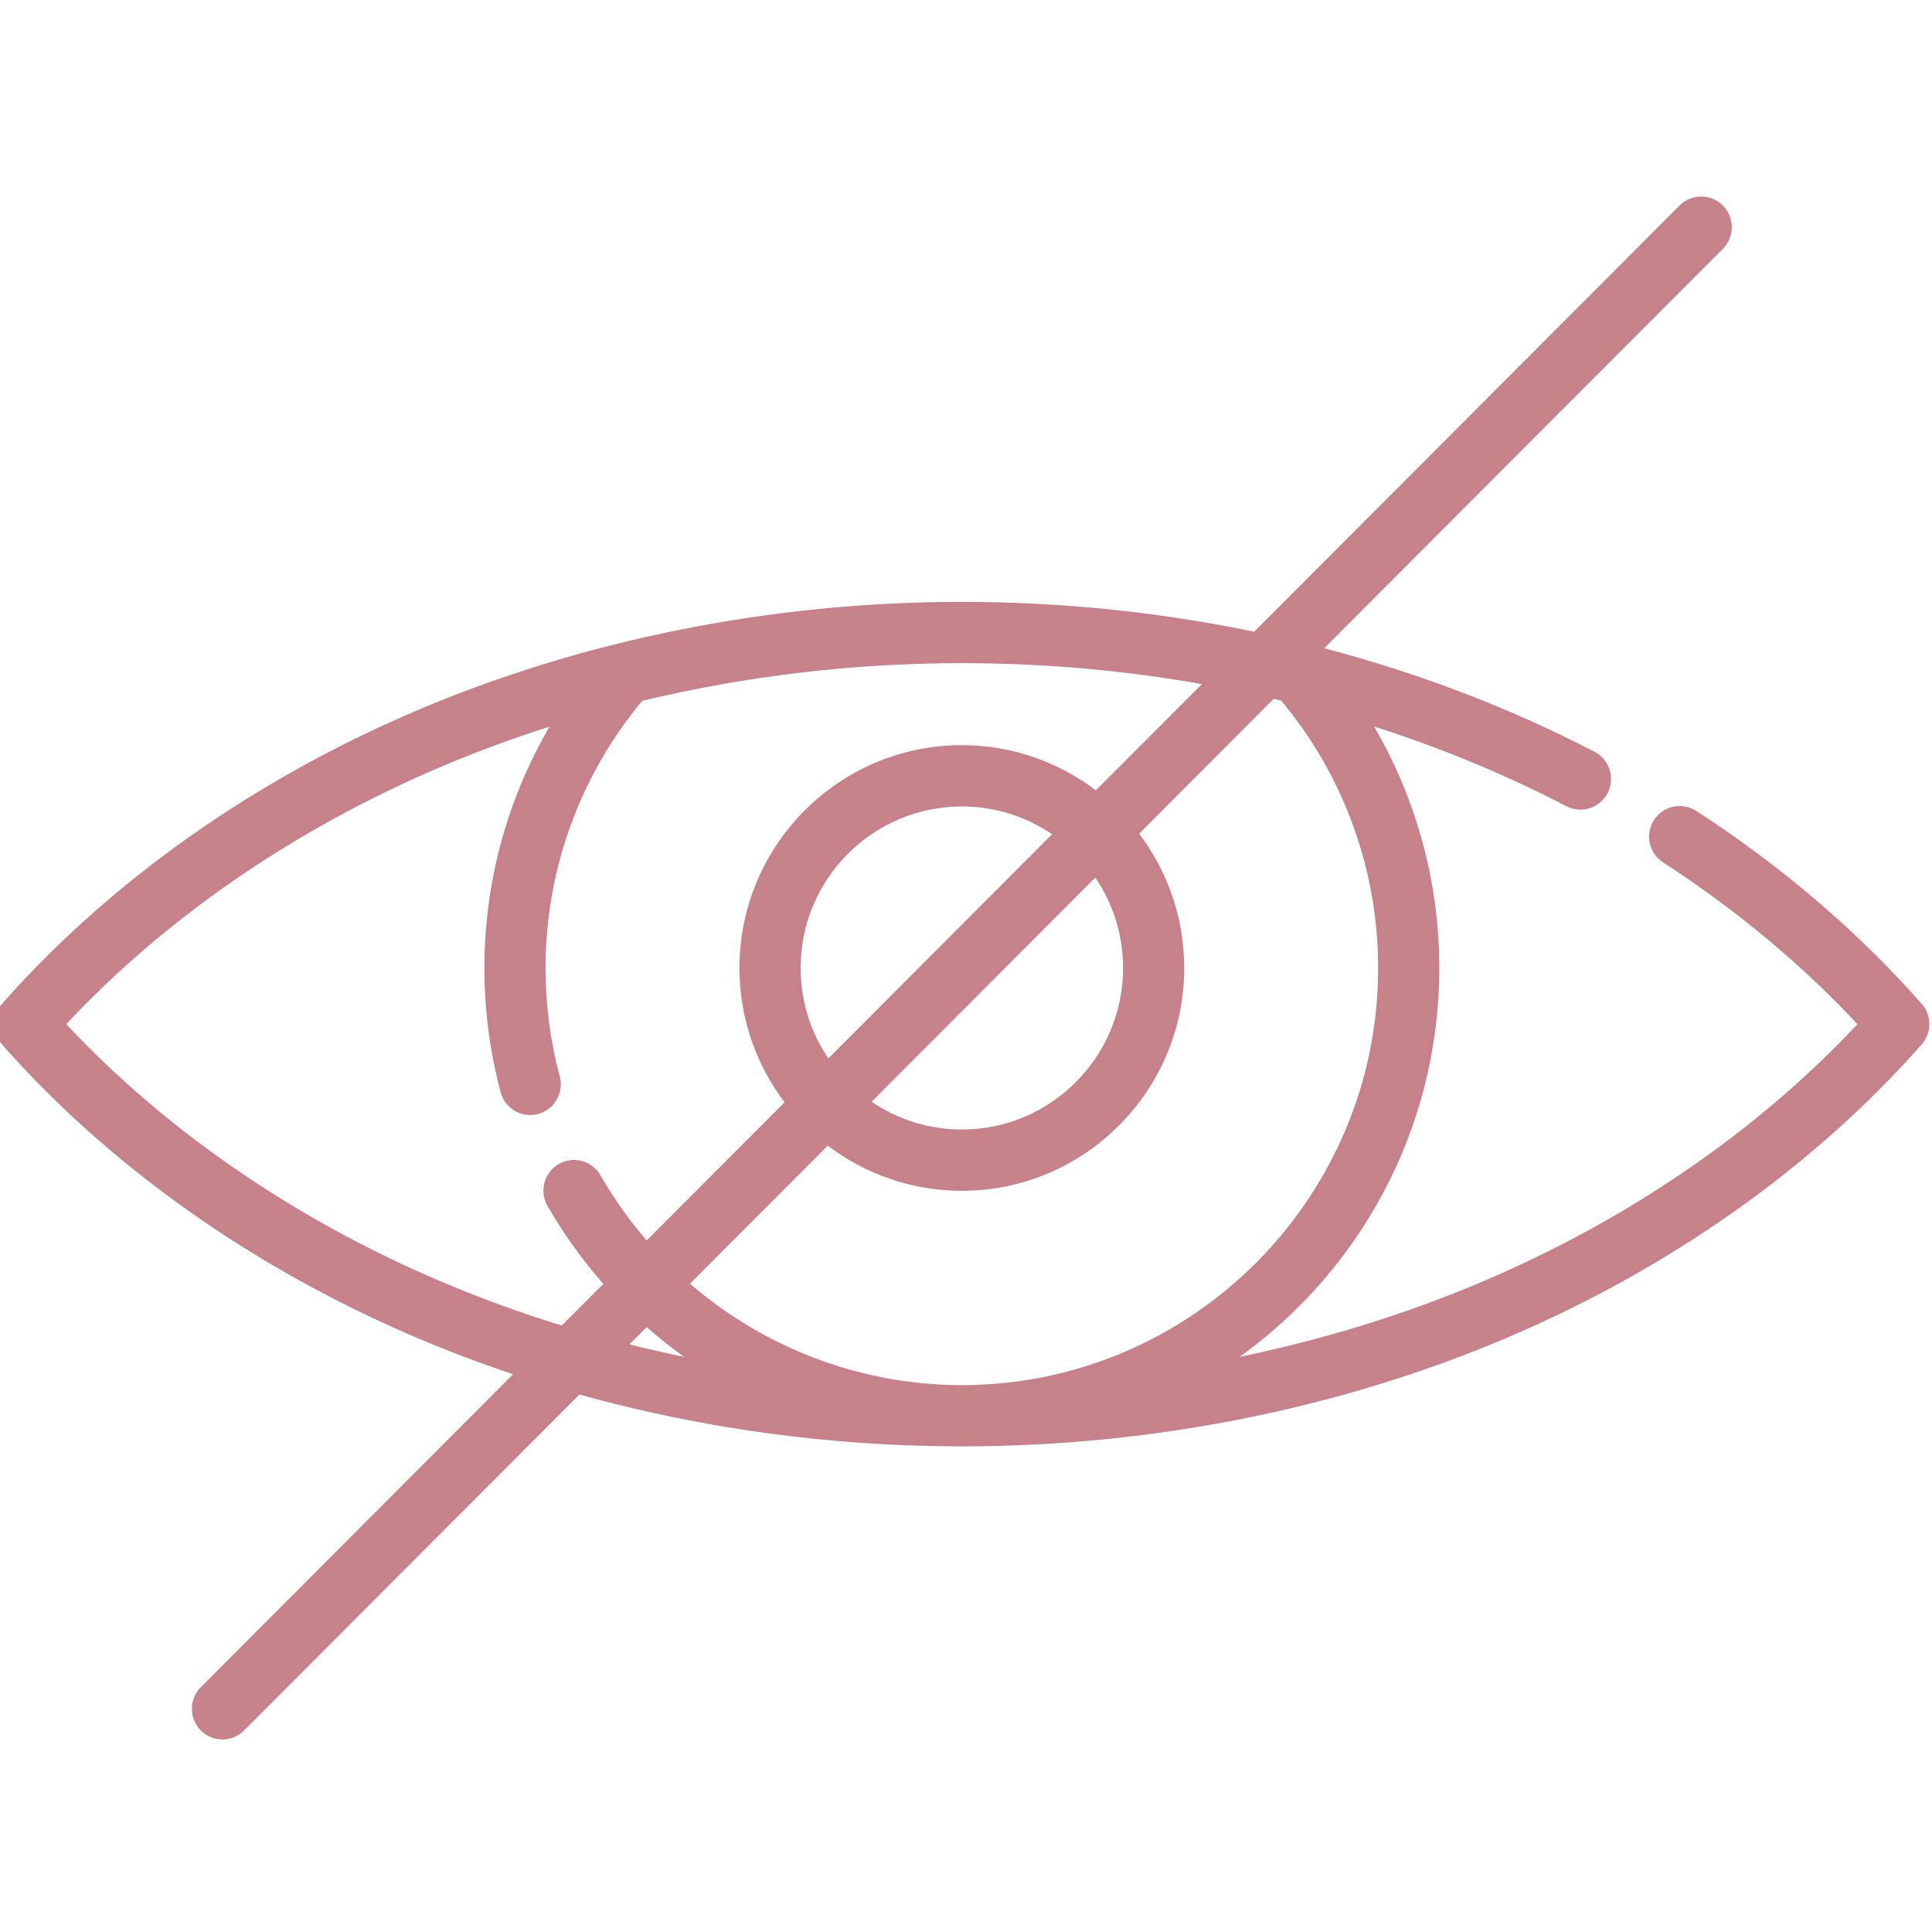
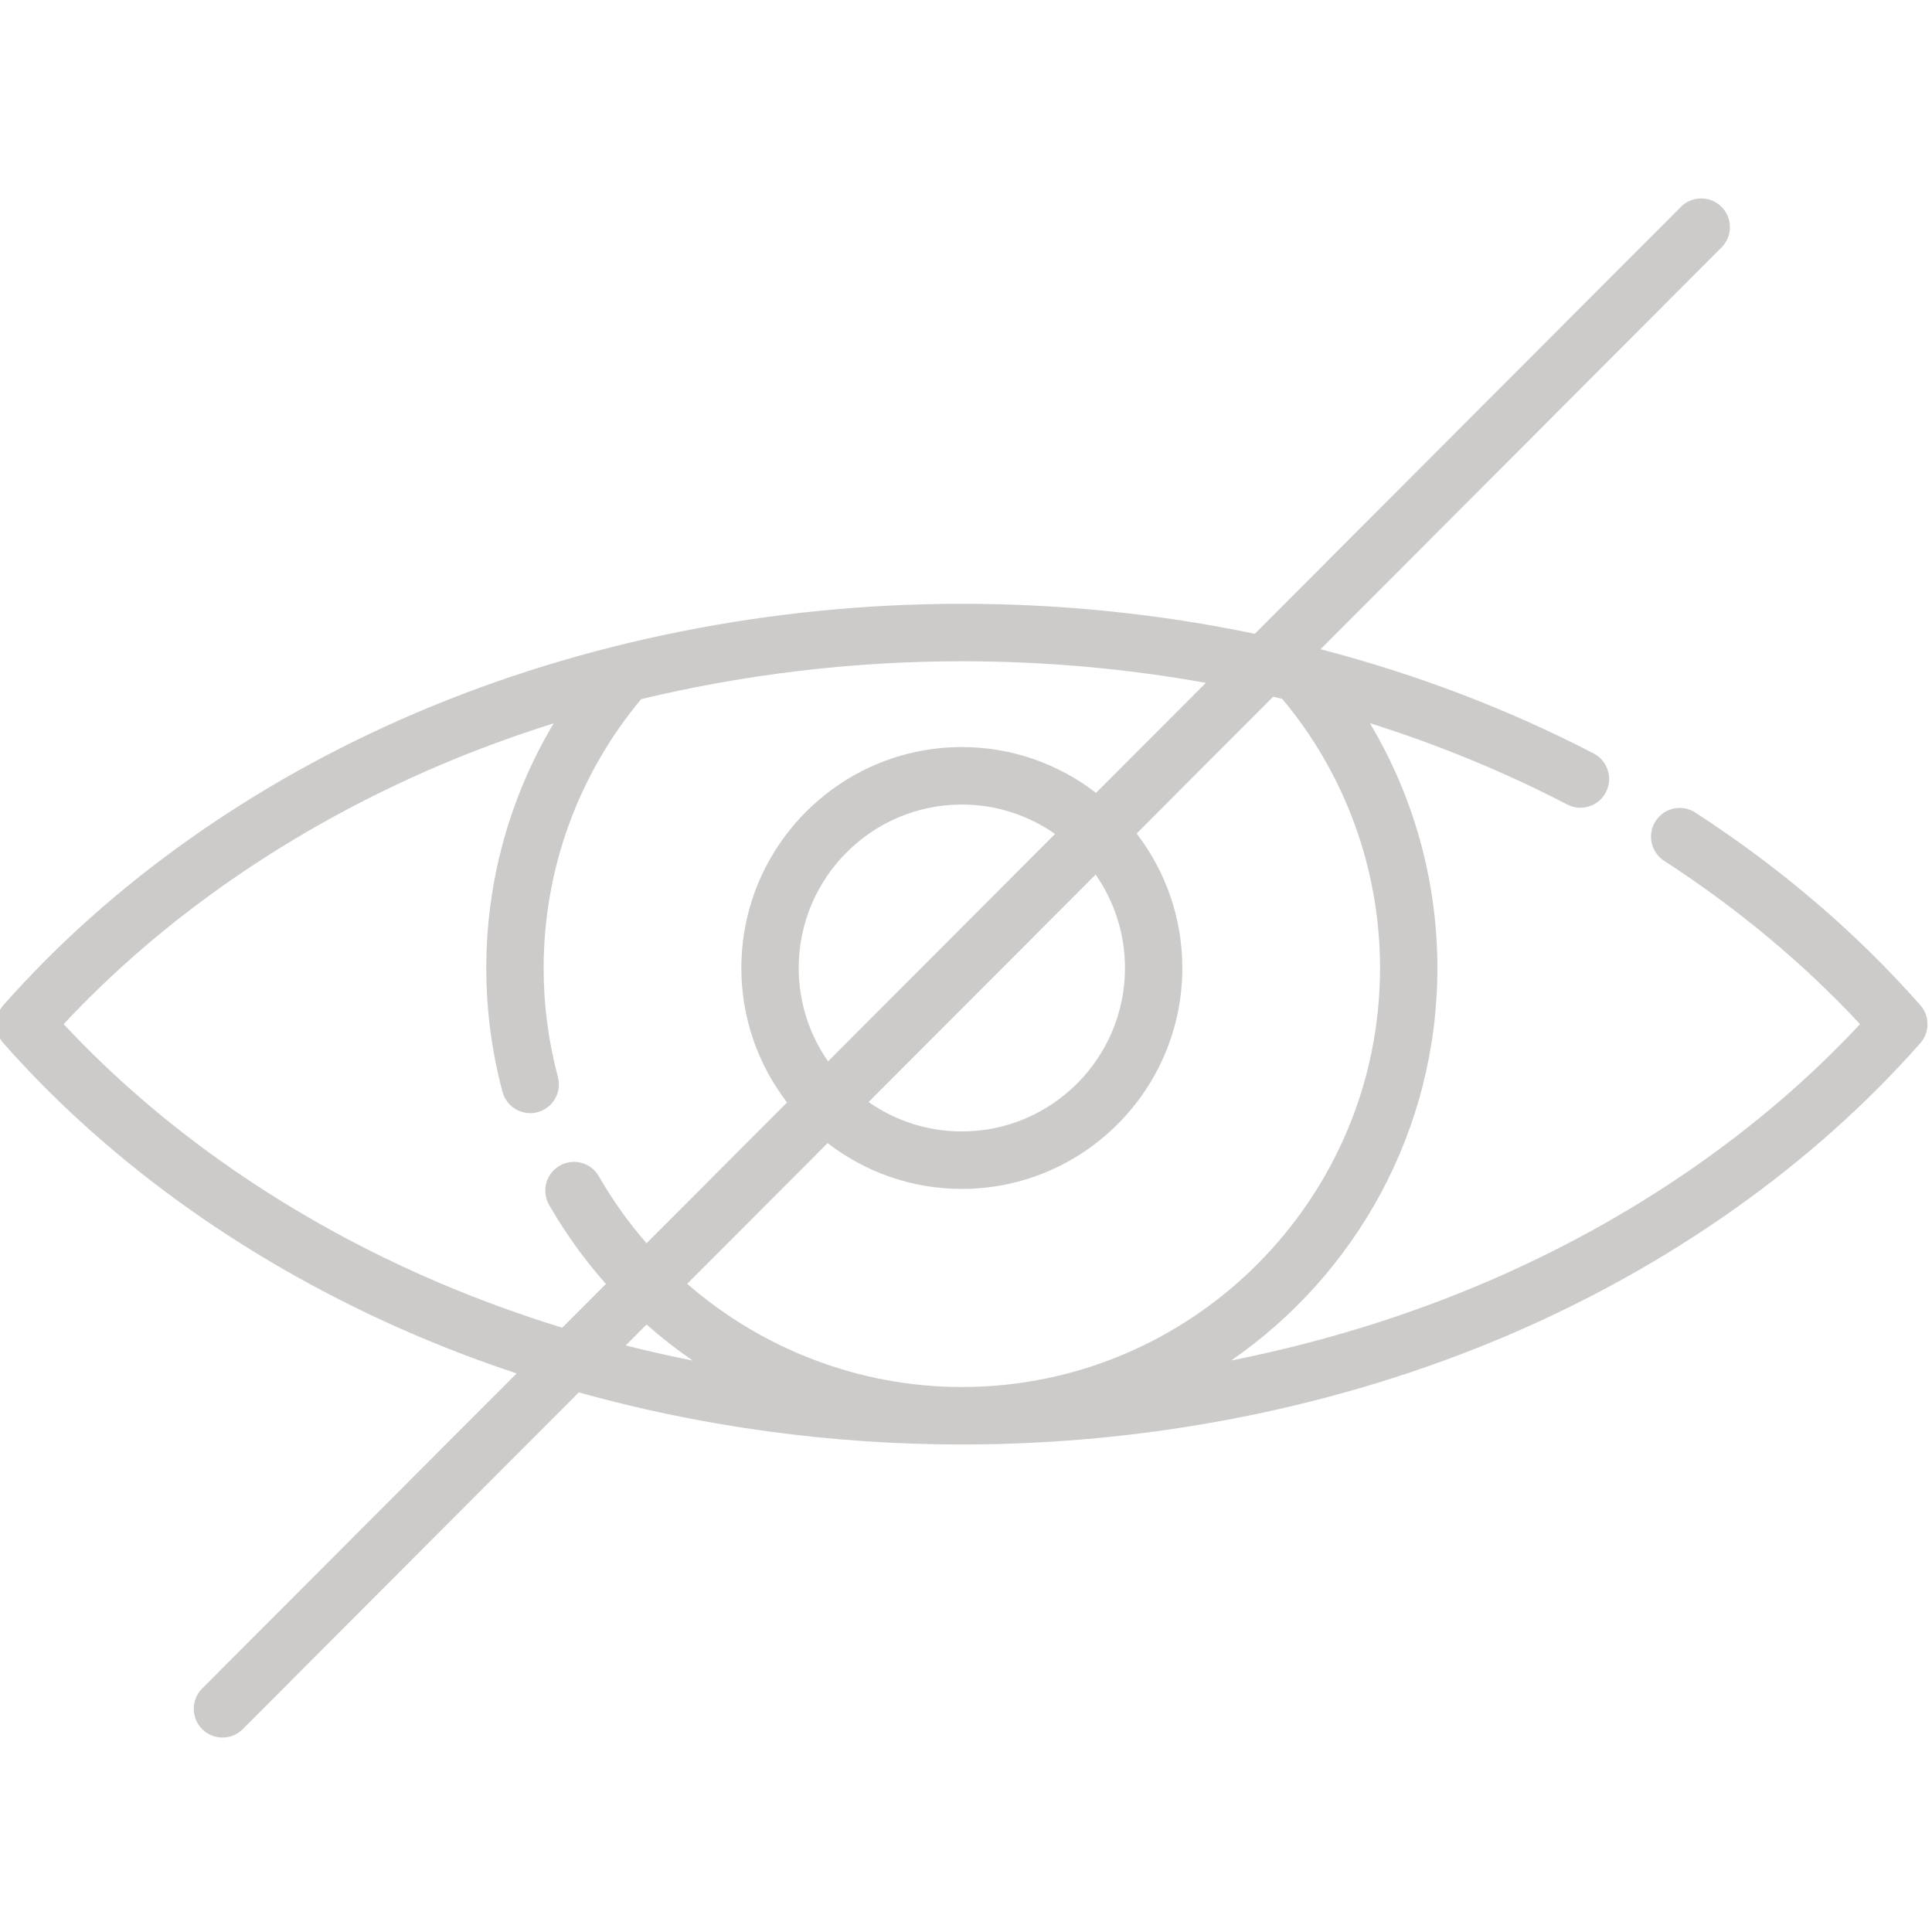
<svg xmlns="http://www.w3.org/2000/svg" width="511.2pt" height="511.2pt" viewBox="0 0 511.2 511.2">
  <defs />
-   <path id="shape0" transform="matrix(0.9980474 0 0 1 -0.9990222 52.5)" fill="#c7838a" stroke="#c8808b" stroke-width="1" stroke-linecap="square" stroke-linejoin="bevel" d="M510.095 213.453C493.192 194.32 473.122 177.176 450.446 162.496C446.919 160.215 442.212 161.223 439.931 164.746C437.646 168.273 438.653 172.98 442.181 175.262C461.681 187.887 479.126 202.406 494.126 218.484C467.696 246.777 433.489 270.328 394.786 286.828C373.497 295.906 350.817 302.832 327.403 307.488C360.403 284.727 382.075 246.66 382.075 203.625C382.075 180.641 375.817 158.281 364.169 138.844C382.364 144.574 399.896 151.77 416.509 160.371C420.235 162.305 424.825 160.848 426.755 157.117C428.688 153.391 427.231 148.801 423.501 146.867C400.798 135.109 376.462 125.875 351.095 119.285L457.396 12.98C460.368 10.012 460.368 5.195 457.396 2.227C454.427 -0.742 449.61 -0.742 446.642 2.227L333.665 115.203C308.462 109.953 282.392 107.258 256.001 107.258C205.642 107.258 155.587 117.246 111.247 136.148C68.208 154.496 30.399 181.23 1.907 213.453C-0.636 216.328 -0.636 220.648 1.907 223.523C30.399 255.742 68.208 282.473 111.247 300.816C119.95 304.527 128.872 307.887 137.97 310.902L54.599 394.27C51.63 397.242 51.63 402.055 54.599 405.023C56.083 406.508 58.032 407.25 59.977 407.25C61.923 407.25 63.868 406.508 65.353 405.023L154.45 315.926C186.989 324.996 221.423 329.707 256.001 329.707C306.356 329.707 356.411 319.719 400.751 300.816C443.794 282.469 481.606 255.742 510.095 223.523C512.634 220.648 512.638 216.328 510.095 213.453ZM366.868 203.625C366.868 264.762 317.13 314.5 256.001 314.5C228.915 314.5 203.11 304.508 183.185 287.191L220.415 249.961C230.278 257.551 242.614 262.082 255.997 262.082C288.228 262.082 314.454 235.859 314.454 203.625C314.454 190.246 309.923 177.91 302.333 168.047L338.528 131.848C339.333 132.035 340.134 132.223 340.931 132.414C357.661 152.328 366.868 177.512 366.868 203.625ZM212.751 203.625C212.751 179.777 232.149 160.379 255.997 160.379C265.181 160.379 273.696 163.262 280.708 168.16L220.532 228.336C215.634 221.324 212.751 212.809 212.751 203.625ZM299.247 203.625C299.247 227.473 279.845 246.875 255.997 246.875C246.813 246.875 238.298 243.988 231.286 239.09L291.462 178.918C296.36 185.926 299.247 194.445 299.247 203.625ZM117.212 286.828C78.509 270.332 44.31 246.781 17.88 218.488C44.306 190.191 78.509 166.637 117.212 150.141C127.122 145.914 137.345 142.176 147.79 138.891C136.165 158.32 129.919 180.664 129.919 203.625C129.919 214.727 131.364 225.75 134.224 236.398C135.134 239.793 138.204 242.031 141.56 242.031C142.216 242.031 142.876 241.949 143.536 241.77C147.591 240.68 149.997 236.512 148.911 232.457C146.396 223.094 145.126 213.395 145.126 203.625C145.126 177.547 154.306 152.395 170.989 132.484C198.478 125.895 227.173 122.465 256.001 122.465C277.915 122.465 299.591 124.402 320.688 128.18L291.579 157.293C281.716 149.699 269.376 145.168 255.997 145.168C223.767 145.168 197.54 171.395 197.54 203.625C197.54 217.008 202.071 229.344 209.665 239.207L172.415 276.457C167.673 271.031 163.427 265.113 159.767 258.746C157.677 255.102 153.028 253.844 149.388 255.938C145.747 258.027 144.489 262.676 146.579 266.316C150.915 273.863 155.974 280.855 161.642 287.227L150.067 298.805C138.825 295.355 127.845 291.359 117.212 286.828ZM172.415 297.961C176.298 301.391 180.376 304.574 184.63 307.496C178.665 306.309 172.743 304.977 166.88 303.496ZM172.415 297.961" />
+   <path id="shape0" transform="matrix(0.9980474 0 0 1 -0.9990222 52.5)" fill="#cccbca" d="M510.095 213.453C493.192 194.32 473.122 177.176 450.446 162.496C446.919 160.215 442.212 161.223 439.931 164.746C437.646 168.273 438.653 172.98 442.181 175.262C461.681 187.887 479.126 202.406 494.126 218.484C467.696 246.777 433.489 270.328 394.786 286.828C373.497 295.906 350.817 302.832 327.403 307.488C360.403 284.727 382.075 246.66 382.075 203.625C382.075 180.641 375.817 158.281 364.169 138.844C382.364 144.574 399.896 151.77 416.509 160.371C420.235 162.305 424.825 160.848 426.755 157.117C428.688 153.391 427.231 148.801 423.501 146.867C400.798 135.109 376.462 125.875 351.095 119.285L457.396 12.98C460.368 10.012 460.368 5.195 457.396 2.227C454.427 -0.742 449.61 -0.742 446.642 2.227L333.665 115.203C308.462 109.953 282.392 107.258 256.001 107.258C205.642 107.258 155.587 117.246 111.247 136.148C68.208 154.496 30.399 181.23 1.907 213.453C-0.636 216.328 -0.636 220.648 1.907 223.523C30.399 255.742 68.208 282.473 111.247 300.816C119.95 304.527 128.872 307.887 137.97 310.902L54.599 394.27C51.63 397.242 51.63 402.055 54.599 405.023C56.083 406.508 58.032 407.25 59.977 407.25C61.923 407.25 63.868 406.508 65.353 405.023L154.45 315.926C186.989 324.996 221.423 329.707 256.001 329.707C306.356 329.707 356.411 319.719 400.751 300.816C443.794 282.469 481.606 255.742 510.095 223.523C512.634 220.648 512.638 216.328 510.095 213.453ZM366.868 203.625C366.868 264.762 317.13 314.5 256.001 314.5C228.915 314.5 203.11 304.508 183.185 287.191L220.415 249.961C230.278 257.551 242.614 262.082 255.997 262.082C288.228 262.082 314.454 235.859 314.454 203.625C314.454 190.246 309.923 177.91 302.333 168.047L338.528 131.848C339.333 132.035 340.134 132.223 340.931 132.414C357.661 152.328 366.868 177.512 366.868 203.625ZM212.751 203.625C212.751 179.777 232.149 160.379 255.997 160.379C265.181 160.379 273.696 163.262 280.708 168.16L220.532 228.336C215.634 221.324 212.751 212.809 212.751 203.625ZM299.247 203.625C299.247 227.473 279.845 246.875 255.997 246.875C246.813 246.875 238.298 243.988 231.286 239.09L291.462 178.918C296.36 185.926 299.247 194.445 299.247 203.625ZM117.212 286.828C78.509 270.332 44.31 246.781 17.88 218.488C44.306 190.191 78.509 166.637 117.212 150.141C127.122 145.914 137.345 142.176 147.79 138.891C136.165 158.32 129.919 180.664 129.919 203.625C129.919 214.727 131.364 225.75 134.224 236.398C135.134 239.793 138.204 242.031 141.56 242.031C142.216 242.031 142.876 241.949 143.536 241.77C147.591 240.68 149.997 236.512 148.911 232.457C146.396 223.094 145.126 213.395 145.126 203.625C145.126 177.547 154.306 152.395 170.989 132.484C198.478 125.895 227.173 122.465 256.001 122.465C277.915 122.465 299.591 124.402 320.688 128.18L291.579 157.293C281.716 149.699 269.376 145.168 255.997 145.168C223.767 145.168 197.54 171.395 197.54 203.625C197.54 217.008 202.071 229.344 209.665 239.207L172.415 276.457C167.673 271.031 163.427 265.113 159.767 258.746C157.677 255.102 153.028 253.844 149.388 255.938C145.747 258.027 144.489 262.676 146.579 266.316C150.915 273.863 155.974 280.855 161.642 287.227L150.067 298.805C138.825 295.355 127.845 291.359 117.212 286.828ZM172.415 297.961C176.298 301.391 180.376 304.574 184.63 307.496C178.665 306.309 172.743 304.977 166.88 303.496ZM172.415 297.961" />
</svg>
